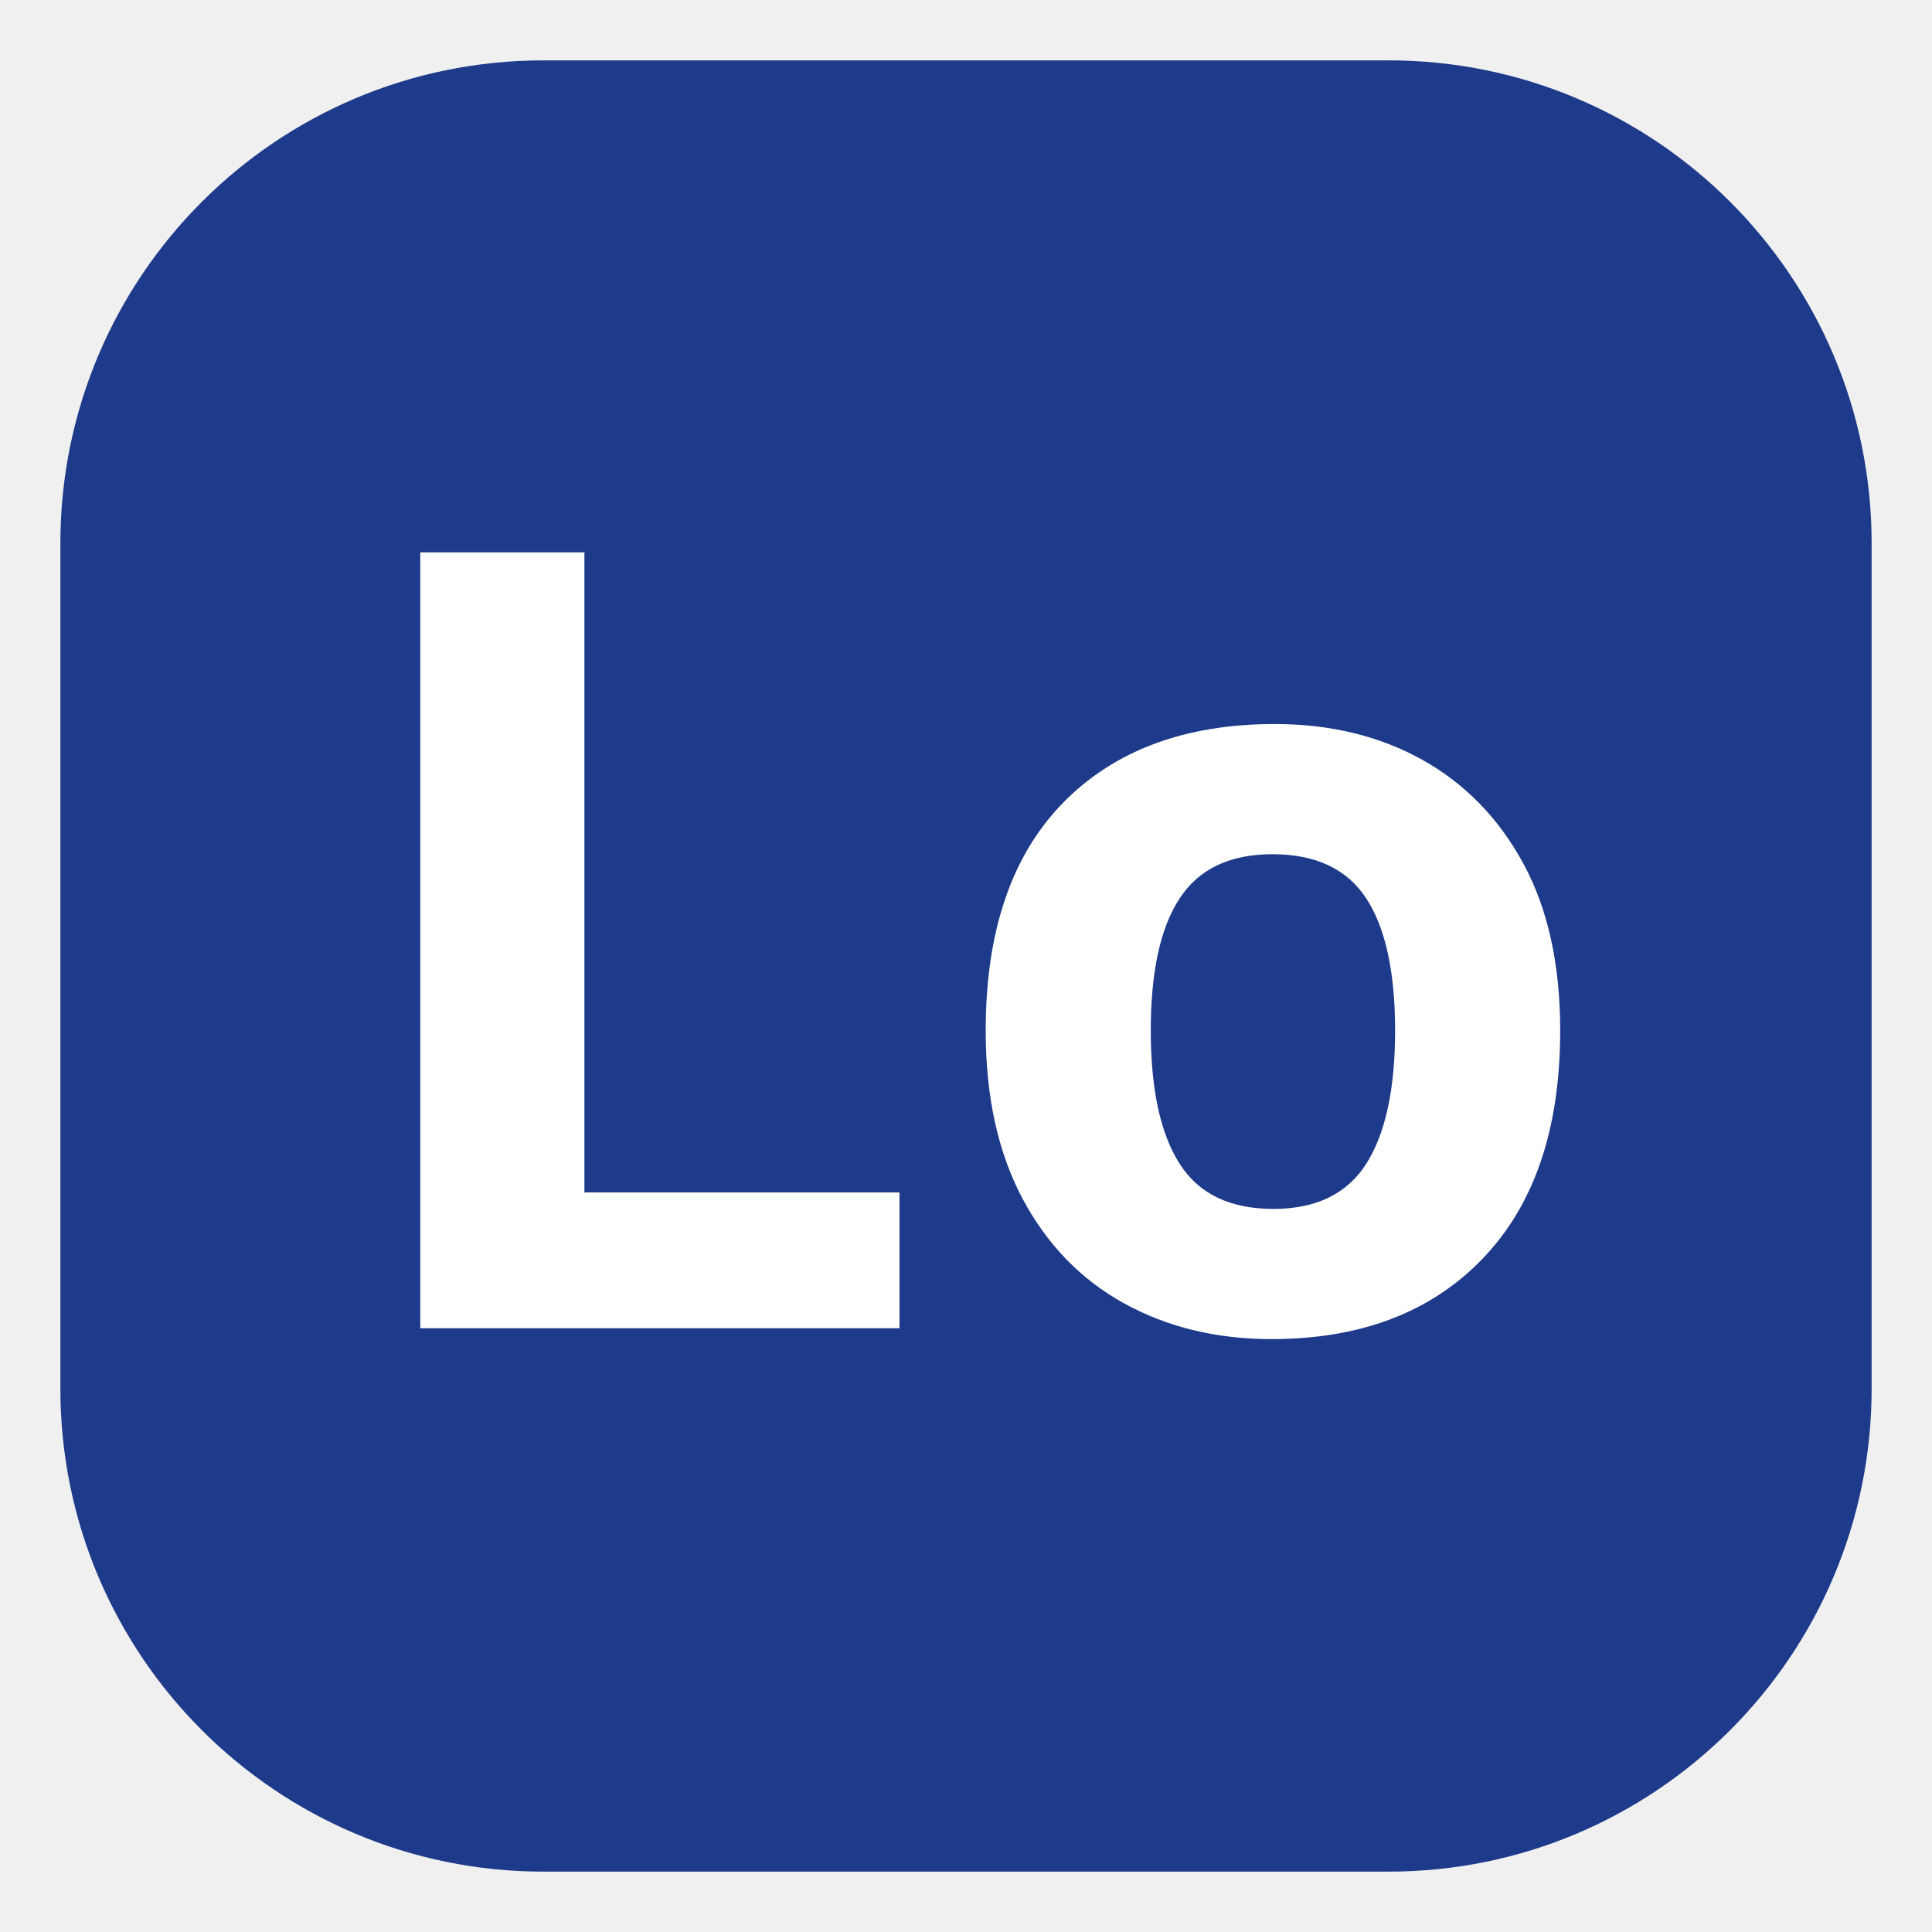
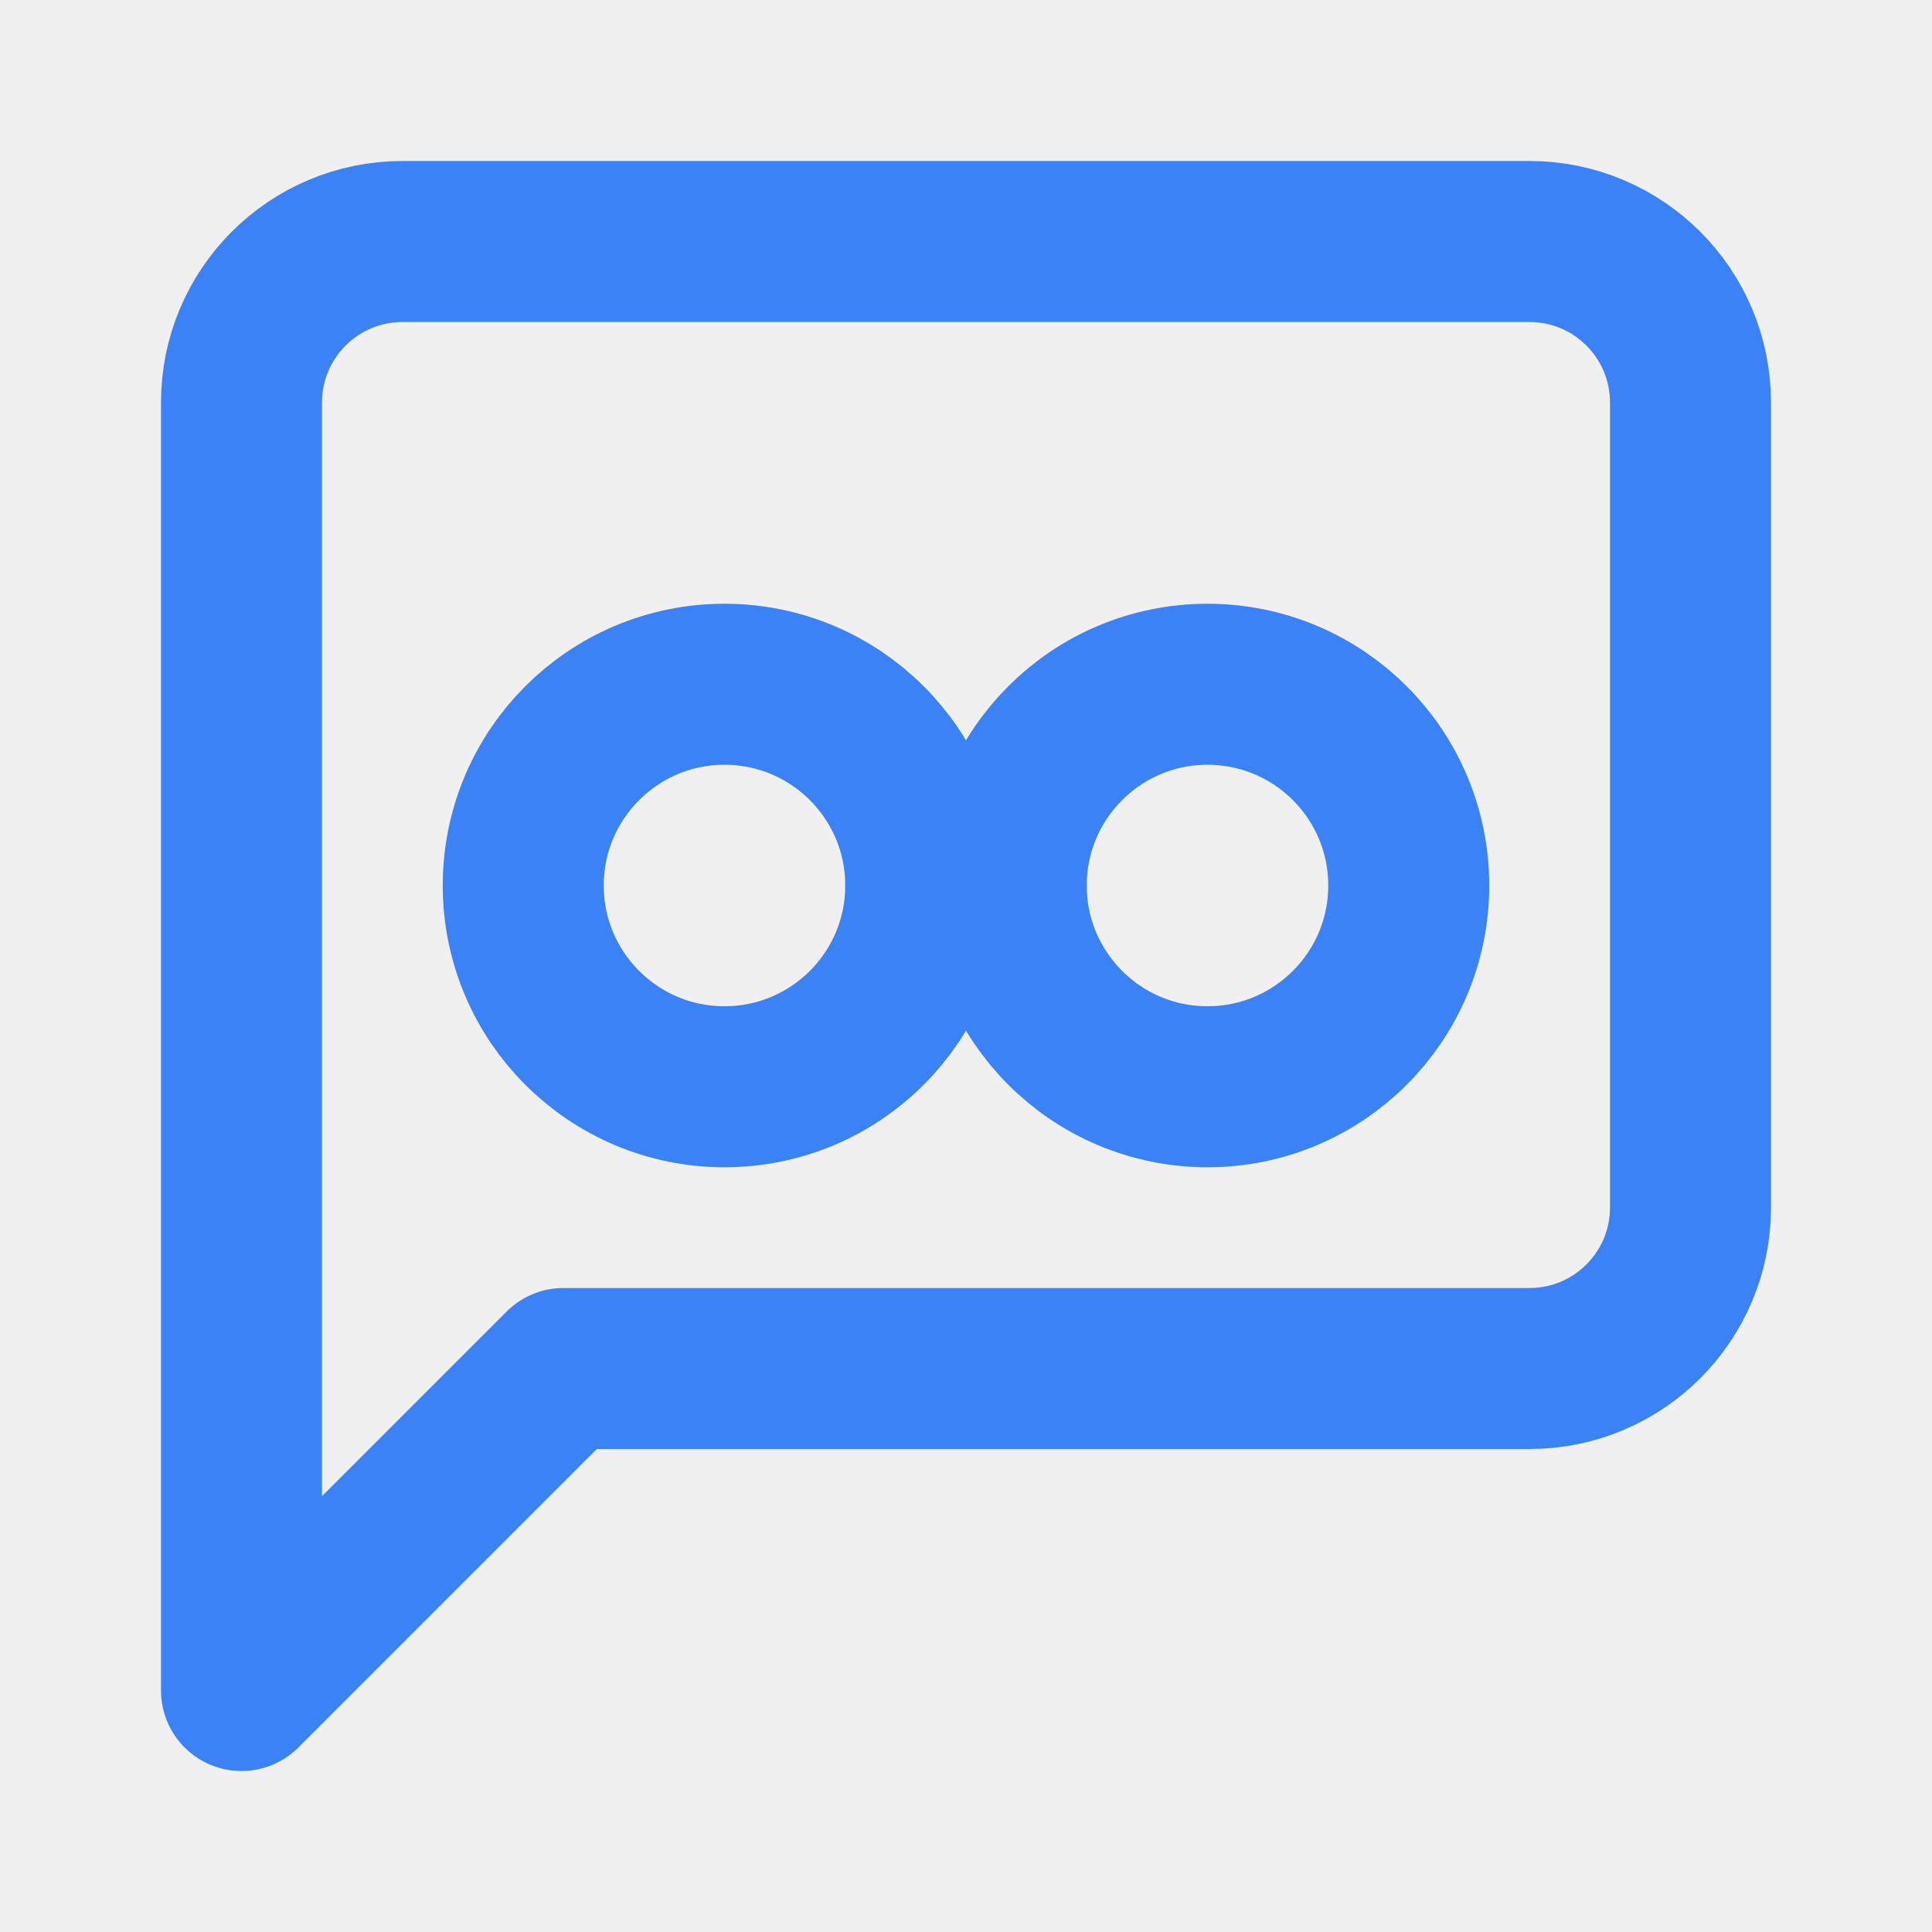
- <svg xmlns="http://www.w3.org/2000/svg" viewBox="0 0 64 64">
-   <rect x="2" y="2" width="60" height="60" rx="16" fill="#1e3a8a" />
-   <text x="32" y="44" text-anchor="middle" fill="white" font-family="sans-serif" font-weight="900" font-size="36">Lo</text>
+ <svg xmlns="http://www.w3.org/2000/svg" viewBox="0 0 24 24" fill="none" stroke="#3b82f6" stroke-width="2" stroke-linecap="round" stroke-linejoin="round">
+   <path d="M21 15a2 2 0 0 1-2 2H7l-4 4V5a2 2 0 0 1 2-2h14a2 2 0 0 1 2 2z" />
+   <circle cx="9" cy="11" r="2.5" />
+   <circle cx="15" cy="11" r="2.5" />
+   <path d="M11.5 11h1" />
</svg>
